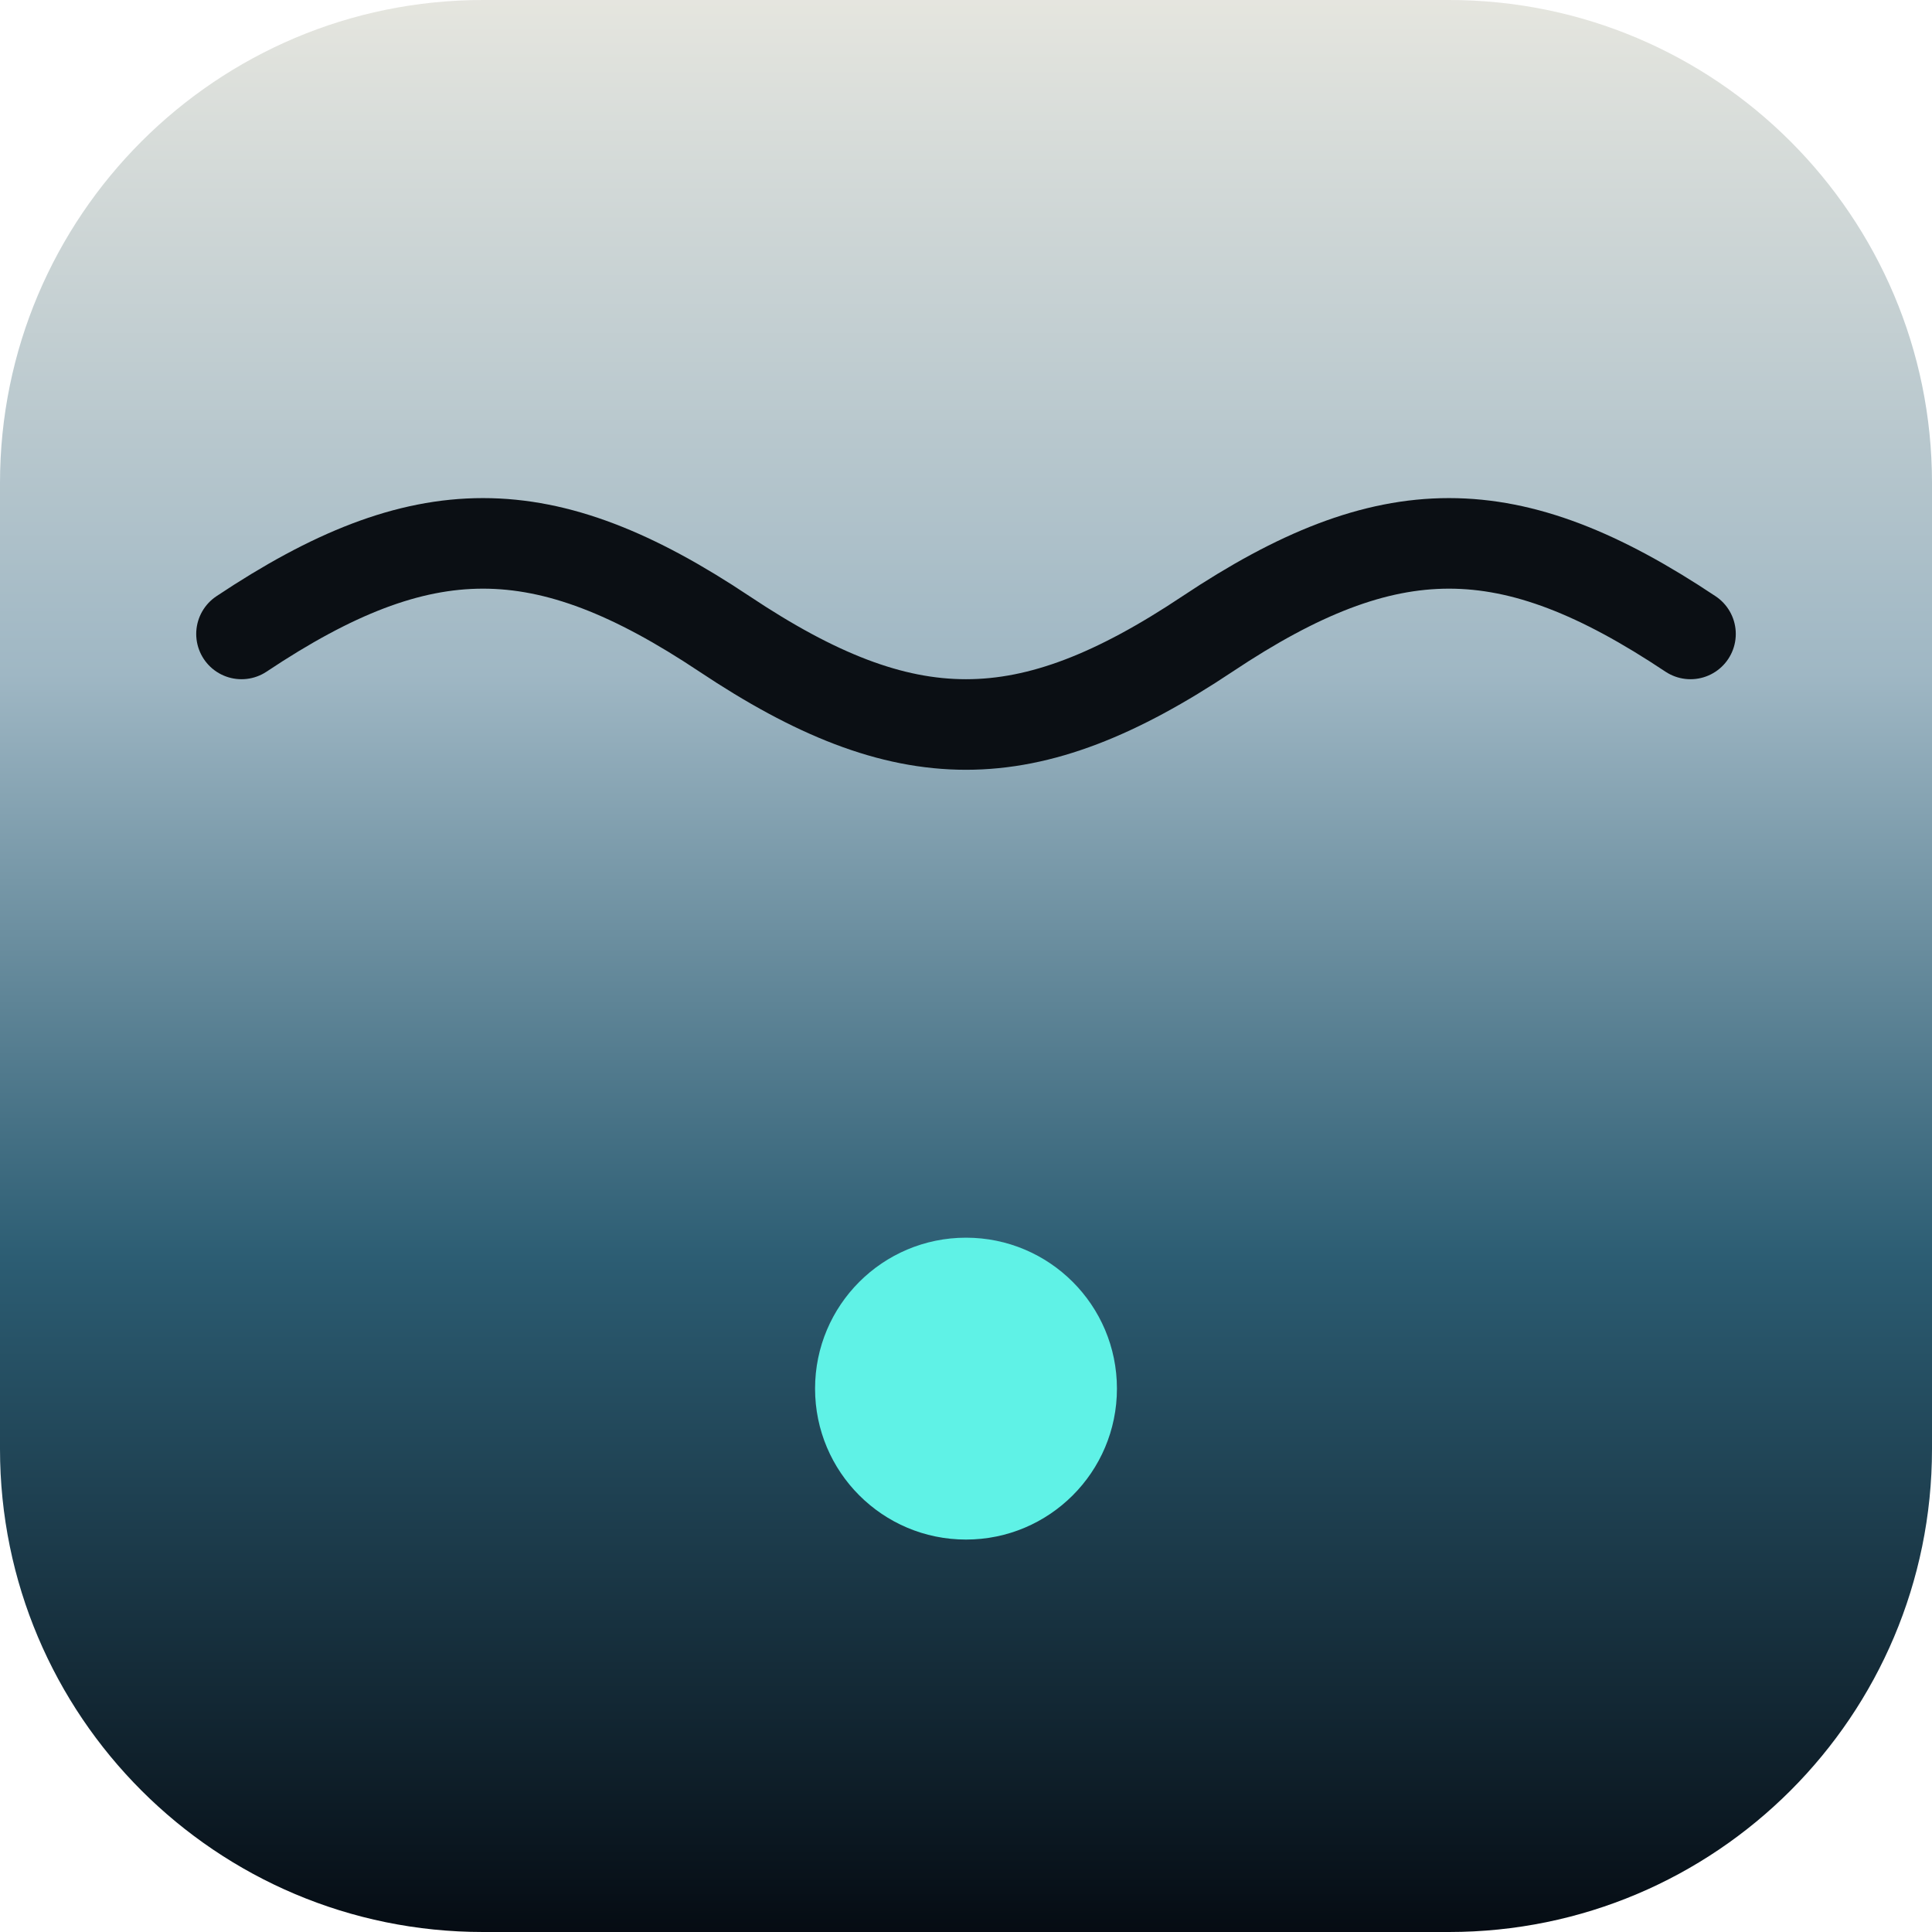
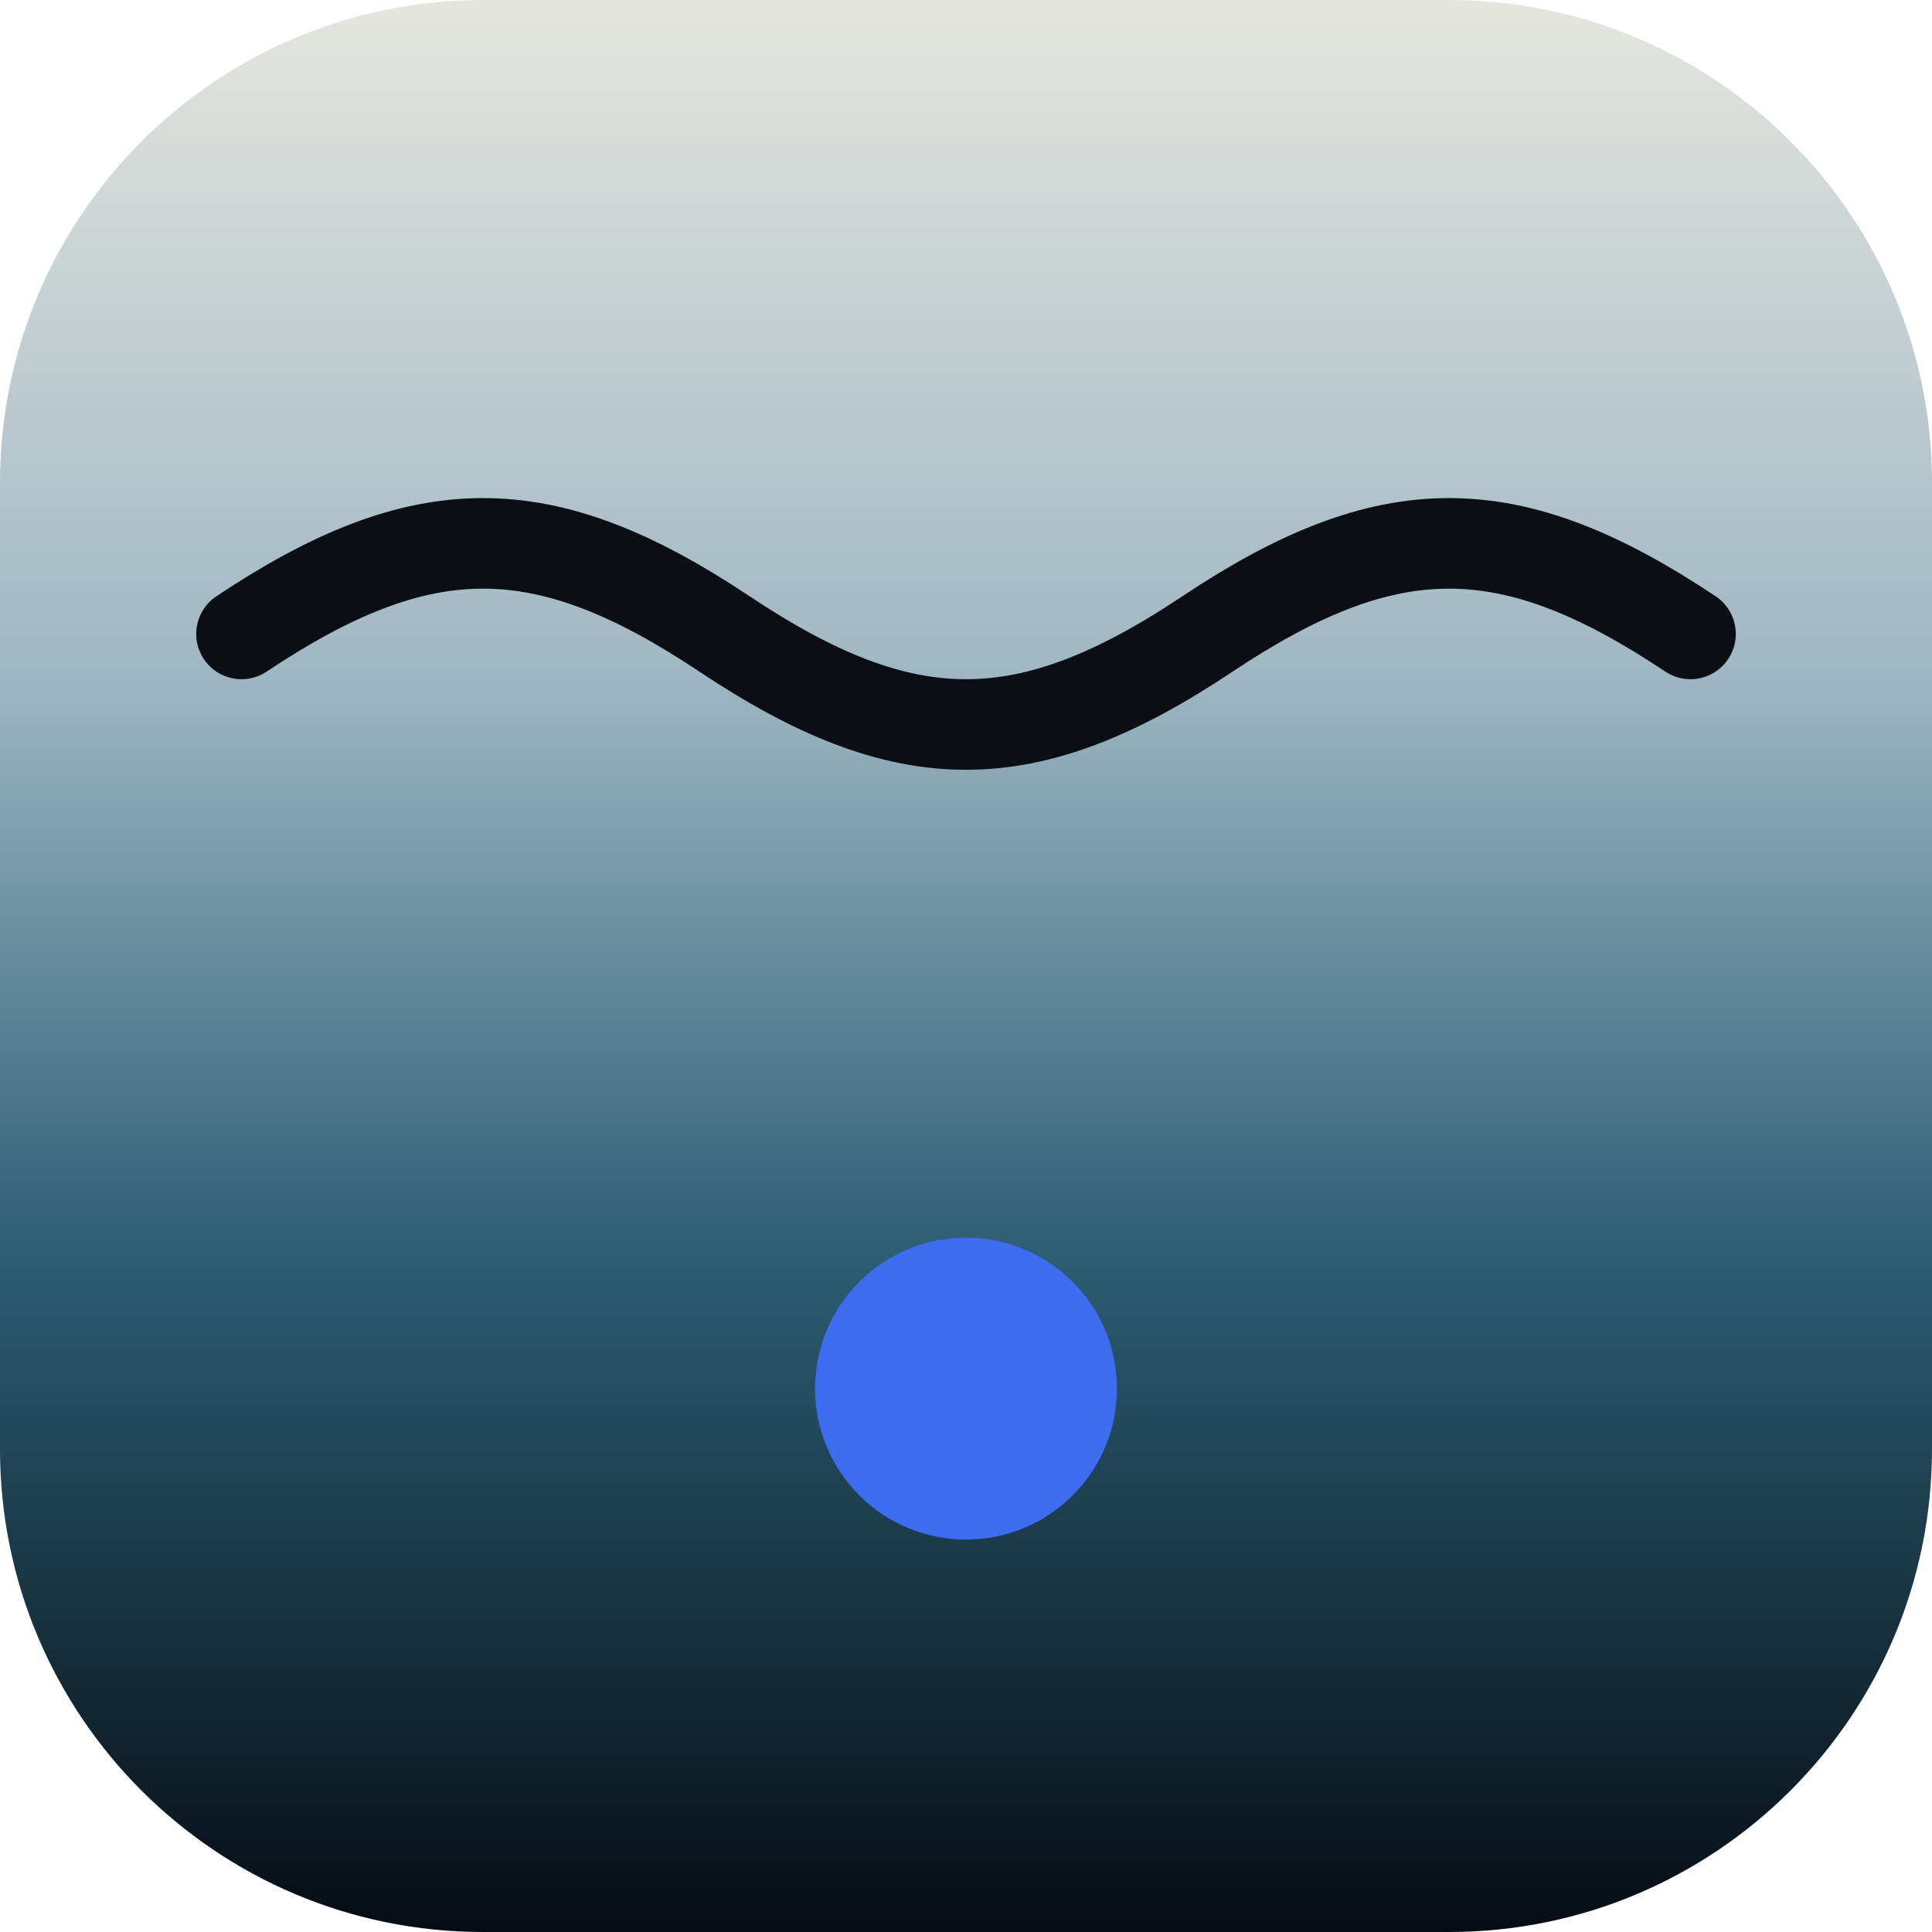
<svg xmlns="http://www.w3.org/2000/svg" viewBox="0 0 64 64">
  <defs>
    <linearGradient id="d" x1="0" y1="0" x2="0" y2="1">
      <stop offset="0" stop-color="#e6e6df" />
      <stop offset="0.35" stop-color="#9fb7c4" />
      <stop offset="0.65" stop-color="#2c5d73" />
      <stop offset="1" stop-color="#050b12" />
    </linearGradient>
  </defs>
  <rect width="64" height="64" rx="16" fill="url(#d)" />
  <path d="M8 21c6-4 10-4 16 0s10 4 16 0 10-4 16 0" fill="none" stroke="#0b0f14" stroke-width="3" stroke-linecap="round" />
-   <circle cx="32" cy="46" r="5" fill="#5ff2e6" />
+   <circle cx="32" cy="46" r="5" fill="#3d6cf0" />
</svg>
